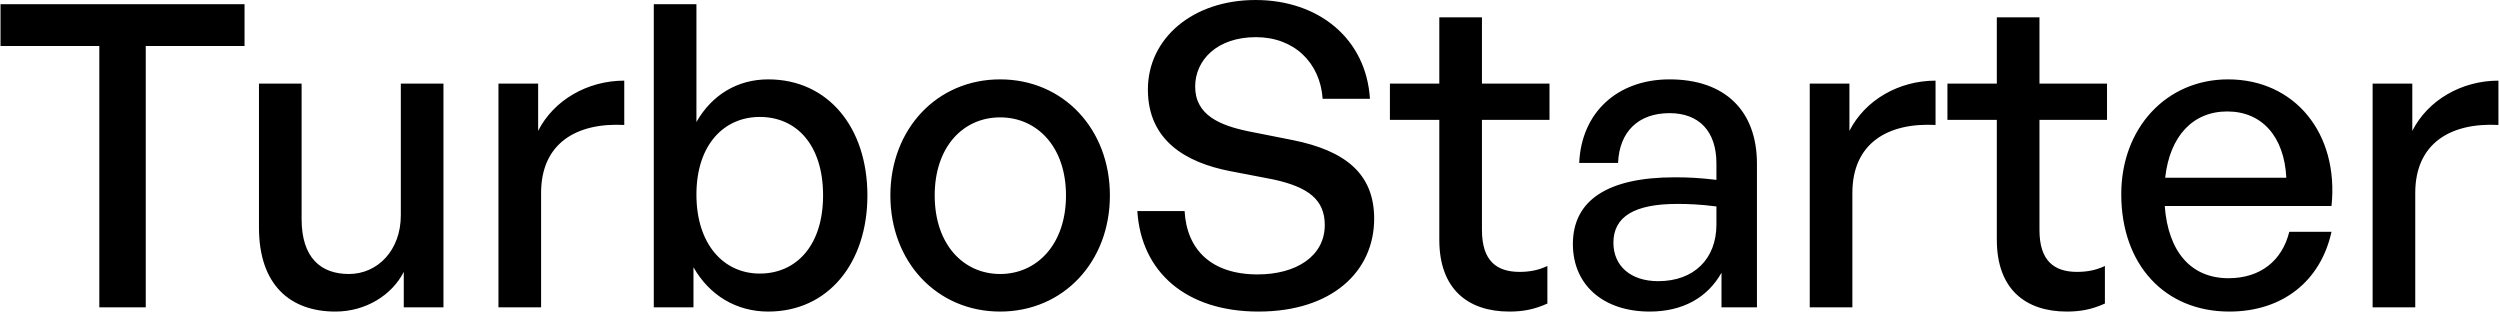
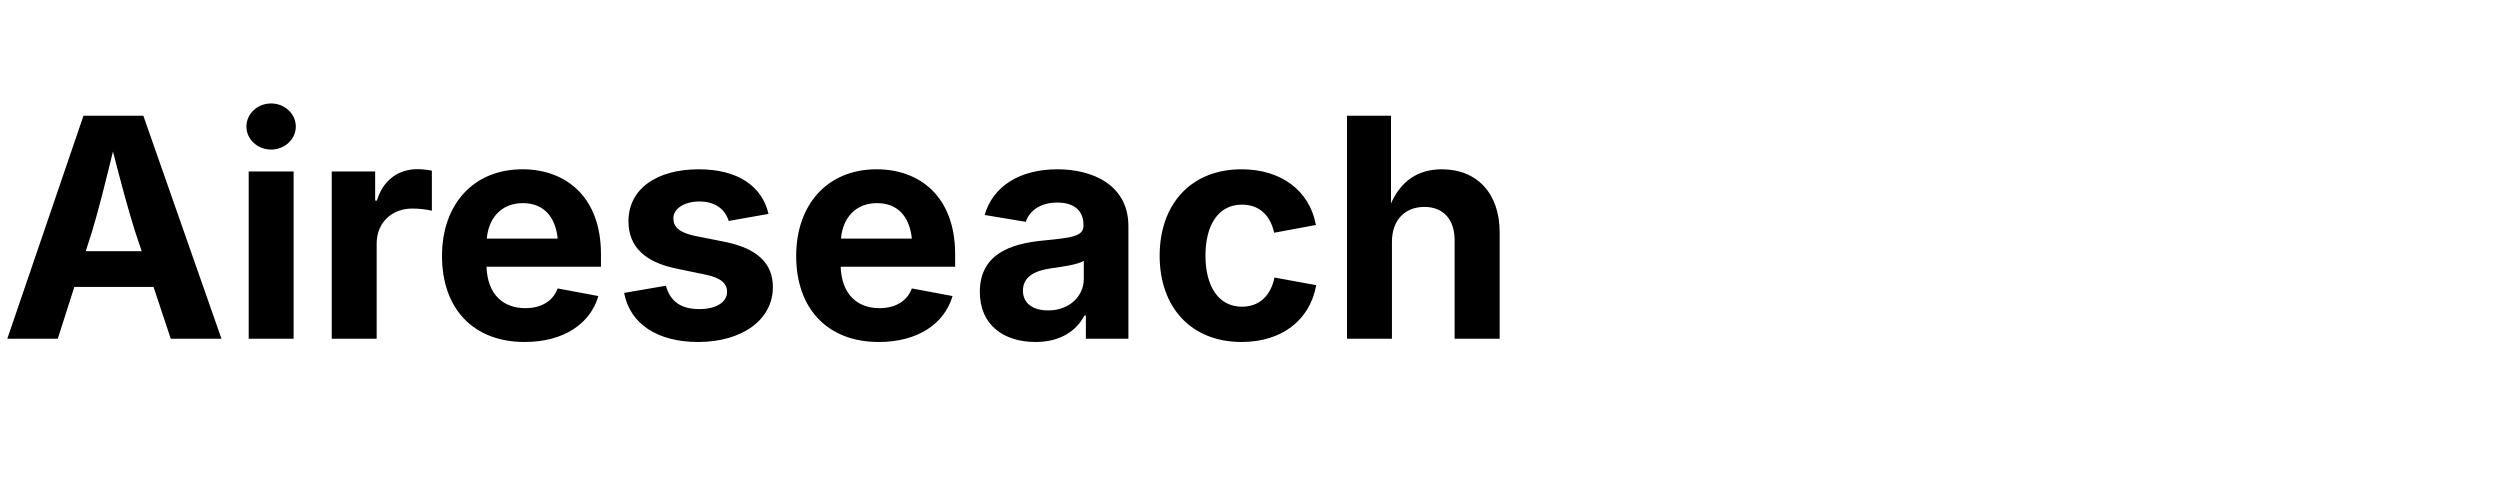
- <svg xmlns="http://www.w3.org/2000/svg" viewBox="0 0 667 84" fill="none">
-   <path d="M38.887 82H26.497V12.278H0.14V1.127H65.244V12.278H38.887V82ZM106.939 57.445V22.303H118.315V82H107.727V72.538C104.573 78.734 97.59 83.126 89.48 83.126C77.428 83.126 69.093 76.03 69.093 60.712V22.303H80.469V58.459C80.469 68.822 85.65 73.102 93.085 73.102C100.744 73.102 106.939 66.794 106.939 57.445ZM144.364 51.475V82H132.988V22.303H143.575V34.918C147.743 26.695 156.754 21.514 166.553 21.514V33.341C153.713 32.665 144.364 38.297 144.364 51.475ZM231.424 52.151C231.424 70.061 221.061 83.126 204.954 83.126C196.507 83.126 189.298 78.846 185.018 71.299V82H174.43V1.127H185.806V32.553C189.974 25.231 196.845 21.176 204.954 21.176C220.949 21.176 231.424 34.017 231.424 52.151ZM219.597 52.151C219.597 38.635 212.501 31.201 202.702 31.201C193.24 31.201 185.806 38.522 185.806 51.926C185.806 65.105 193.015 72.989 202.702 72.989C212.501 72.989 219.597 65.442 219.597 52.151ZM266.837 83.126C249.941 83.126 237.551 69.835 237.551 52.151C237.551 34.468 249.941 21.176 266.837 21.176C283.732 21.176 296.122 34.468 296.122 52.151C296.122 69.835 283.732 83.126 266.837 83.126ZM266.837 73.102C276.636 73.102 284.408 65.217 284.408 52.151C284.408 39.086 276.636 31.314 266.837 31.314C257.037 31.314 249.378 39.086 249.378 52.151C249.378 65.217 257.037 73.102 266.837 73.102ZM366.628 58.346C366.628 72.426 355.364 83.126 335.766 83.126C316.28 83.126 304.453 72.426 303.439 56.319H316.054C316.617 66.569 323.15 73.214 335.54 73.214C345.79 73.214 353.45 68.371 353.45 60.036C353.45 53.278 349.057 49.899 339.708 47.871L327.994 45.618C316.617 43.366 306.255 37.621 306.255 23.88C306.255 10.251 318.194 0.001 334.977 0.001C351.76 0.001 364.488 10.251 365.502 26.358H352.886C352.211 16.671 345.227 9.913 335.09 9.913C324.615 9.913 318.87 16.108 318.87 23.091C318.87 30.75 325.516 33.454 333.062 35.031L345.002 37.396C358.856 40.212 366.628 46.294 366.628 58.346ZM412.842 70.962V80.986C409.351 82.563 406.309 83.126 402.705 83.126C391.667 83.126 384.007 77.157 384.007 63.978V31.989H370.829V22.303H384.007V4.619H395.384V22.303H413.406V31.989H395.384V61.388C395.384 69.61 399.326 72.538 405.408 72.538C408.112 72.538 410.477 72.088 412.842 70.962ZM459.293 82V72.764C455.576 79.409 448.93 83.126 440.144 83.126C427.754 83.126 419.645 76.03 419.645 65.105C419.645 53.39 428.993 47.308 446.79 47.308C450.282 47.308 453.098 47.421 457.941 47.984V43.591C457.941 35.031 453.323 30.187 445.438 30.187C437.103 30.187 432.035 35.143 431.697 43.478H421.334C421.897 30.075 431.471 21.176 445.438 21.176C460.194 21.176 468.754 29.512 468.754 43.704V82H459.293ZM430.458 64.767C430.458 70.962 435.076 75.016 442.397 75.016C451.971 75.016 457.941 69.047 457.941 59.923V55.08C453.548 54.517 450.394 54.404 447.466 54.404C436.089 54.404 430.458 57.783 430.458 64.767ZM494.214 51.475V82H482.838V22.303H493.426V34.918C497.593 26.695 506.604 21.514 516.404 21.514V33.341C503.563 32.665 494.214 38.297 494.214 51.475ZM561.588 70.962V80.986C558.097 82.563 555.055 83.126 551.451 83.126C540.413 83.126 532.753 77.157 532.753 63.978V31.989H519.575V22.303H532.753V4.619H544.13V22.303H562.152V31.989H544.13V61.388C544.13 69.61 548.072 72.538 554.154 72.538C556.858 72.538 559.223 72.088 561.588 70.962ZM594.787 83.126C577.554 83.126 565.952 70.624 565.952 51.813C565.952 34.13 578.004 21.176 594.449 21.176C612.246 21.176 624.073 35.594 622.045 54.967H577.554C578.455 67.132 584.537 74.228 594.562 74.228C603.01 74.228 608.867 69.61 610.781 61.838H622.045C619.117 75.129 608.867 83.126 594.787 83.126ZM594.224 29.737C585.1 29.737 578.905 36.27 577.666 47.421H609.993C609.43 36.382 603.46 29.737 594.224 29.737ZM644.39 51.475V82H633.014V22.303H643.602V34.918C647.769 26.695 656.78 21.514 666.58 21.514V33.341C653.739 32.665 644.39 38.297 644.39 51.475Z" fill="currentColor" />
+ <svg xmlns="http://www.w3.org/2000/svg" viewBox="0 0 620 120" fill="none">
+   <text x="0" y="84" fill="currentColor" font-family="Geist, Inter, ui-sans-serif, system-ui, sans-serif" font-size="76" font-weight="700" letter-spacing="0">
+     Aireseach
+   </text>
</svg>
